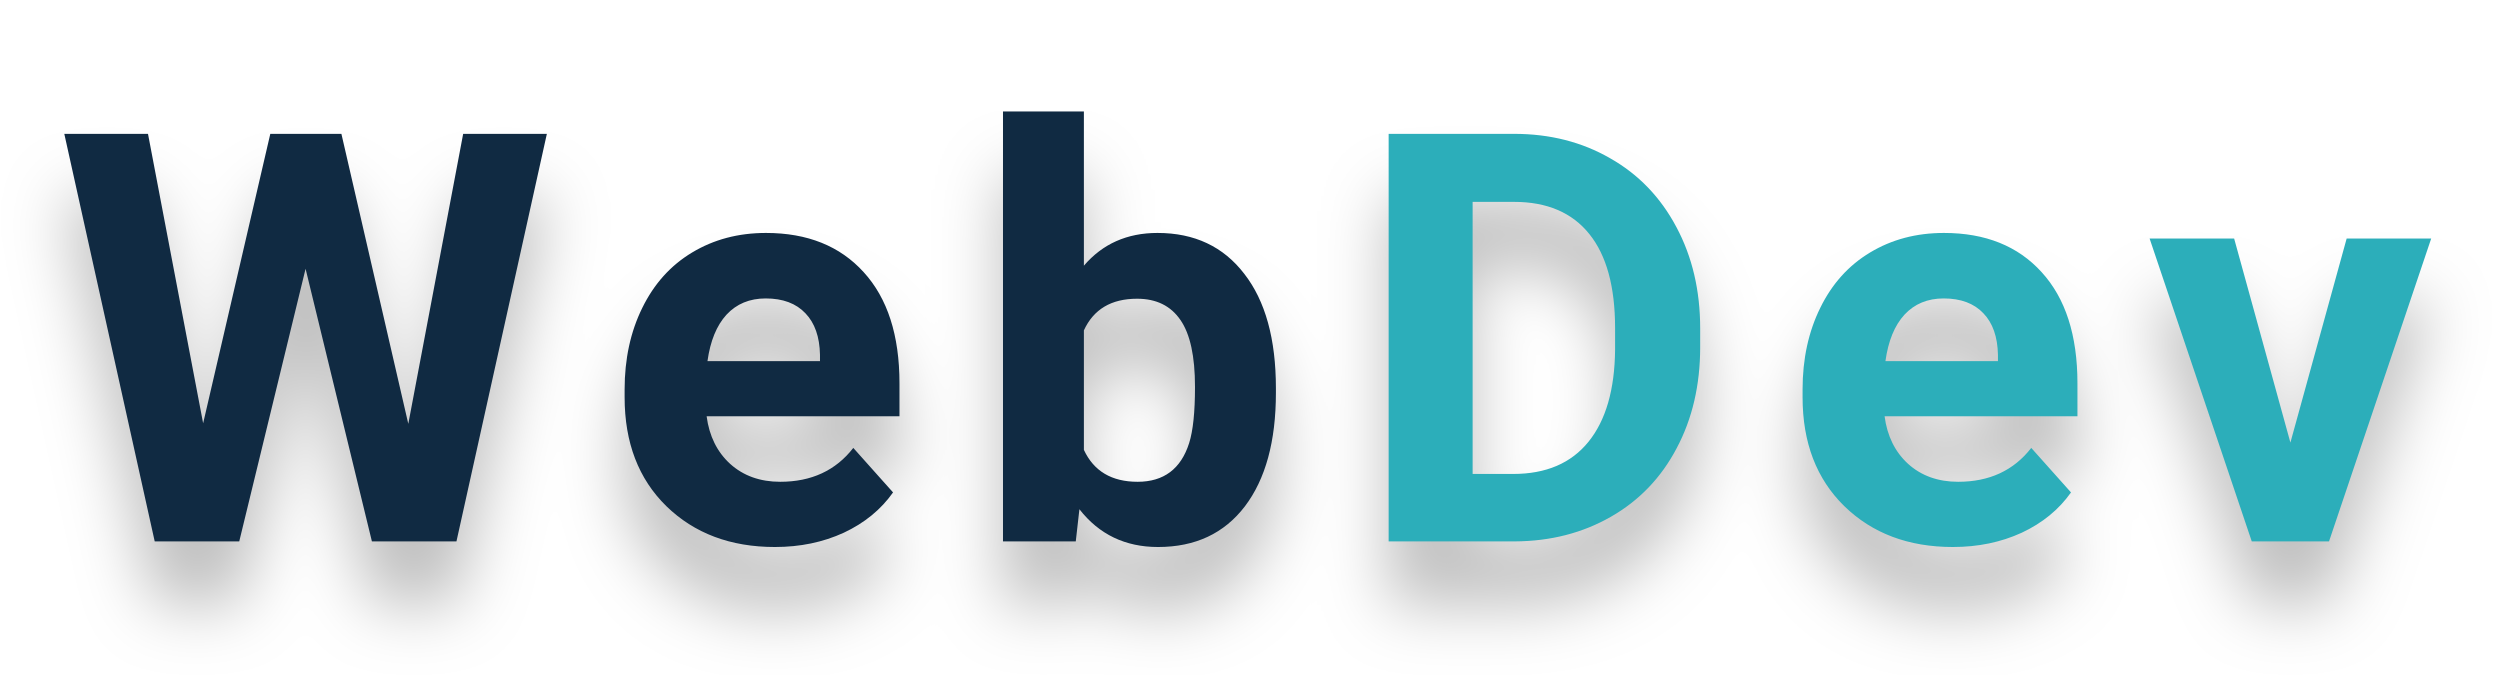
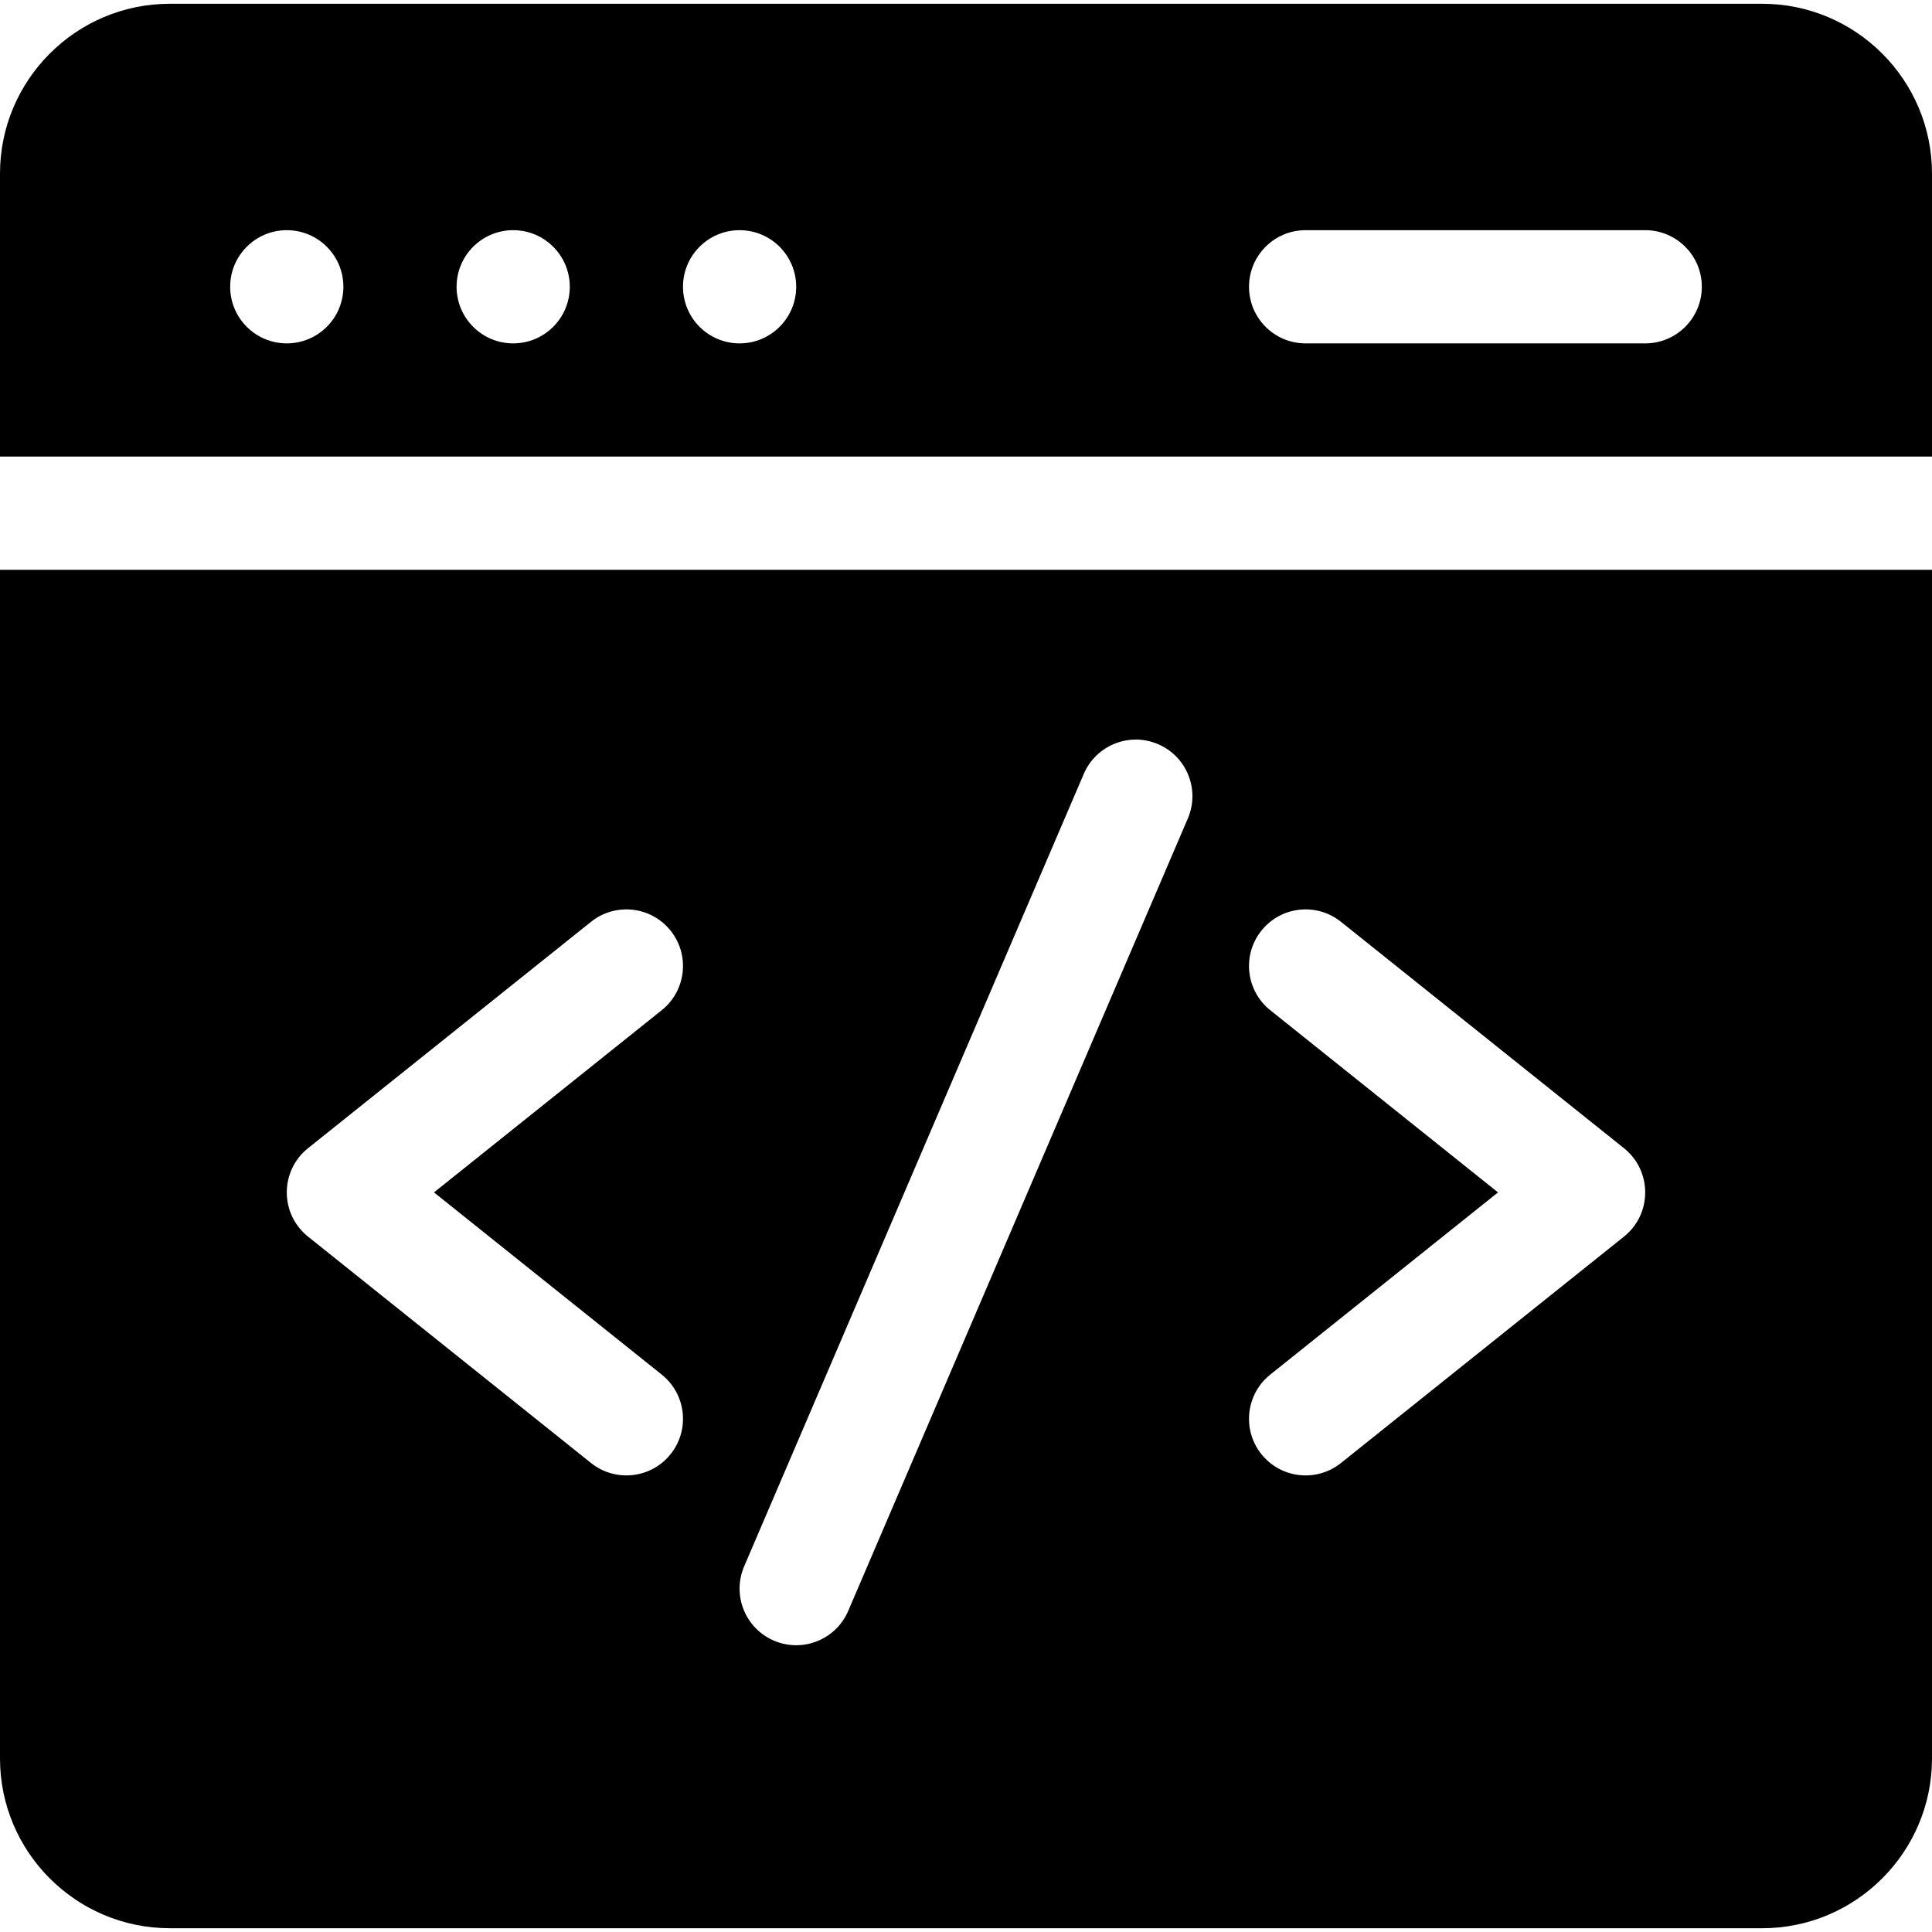
- <svg xmlns="http://www.w3.org/2000/svg" width="157" height="43" viewBox="0 0 157 43" fill="none">
-   <g filter="url(#filter0_d)">
-     <path d="M25.641 26.617L29.087 8.406H34.343L28.665 34H23.356L19.19 16.879L15.024 34H9.716L4.038 8.406H9.294L12.757 26.582L16.975 8.406H21.44L25.641 26.617ZM48.665 34.352C45.876 34.352 43.603 33.496 41.845 31.785C40.099 30.074 39.226 27.795 39.226 24.947V24.455C39.226 22.545 39.595 20.84 40.333 19.34C41.072 17.828 42.114 16.668 43.462 15.859C44.822 15.039 46.368 14.629 48.103 14.629C50.704 14.629 52.749 15.449 54.237 17.09C55.737 18.73 56.487 21.057 56.487 24.068V26.143H44.376C44.54 27.385 45.032 28.381 45.853 29.131C46.685 29.881 47.734 30.256 48.999 30.256C50.956 30.256 52.486 29.547 53.587 28.129L56.083 30.924C55.322 32.002 54.29 32.846 52.989 33.455C51.689 34.053 50.247 34.352 48.665 34.352ZM48.085 18.742C47.077 18.742 46.257 19.082 45.624 19.762C45.003 20.441 44.605 21.414 44.429 22.68H51.495V22.275C51.472 21.15 51.167 20.283 50.581 19.674C49.995 19.053 49.163 18.742 48.085 18.742ZM80.127 24.666C80.127 27.713 79.476 30.092 78.175 31.803C76.875 33.502 75.058 34.352 72.726 34.352C70.664 34.352 69.017 33.56 67.787 31.979L67.558 34H62.988V7H68.068V16.686C69.24 15.315 70.781 14.629 72.691 14.629C75.011 14.629 76.828 15.484 78.14 17.195C79.465 18.895 80.127 21.291 80.127 24.385V24.666ZM75.046 24.297C75.046 22.375 74.742 20.975 74.132 20.096C73.523 19.205 72.615 18.76 71.408 18.76C69.791 18.76 68.677 19.422 68.068 20.746V28.252C68.689 29.588 69.814 30.256 71.443 30.256C73.084 30.256 74.162 29.447 74.677 27.83C74.923 27.057 75.046 25.879 75.046 24.297Z" fill="#102A42" />
-     <path d="M87.207 34V8.406H95.082C97.332 8.406 99.342 8.916 101.111 9.936C102.893 10.943 104.281 12.385 105.277 14.26C106.273 16.123 106.771 18.244 106.771 20.623V21.801C106.771 24.18 106.279 26.295 105.295 28.146C104.322 29.998 102.945 31.434 101.164 32.453C99.383 33.473 97.373 33.988 95.135 34H87.207ZM92.481 12.678V29.764H95.029C97.092 29.764 98.668 29.09 99.758 27.742C100.848 26.395 101.404 24.467 101.428 21.959V20.605C101.428 18.004 100.889 16.035 99.811 14.699C98.732 13.352 97.156 12.678 95.082 12.678H92.481ZM122.641 34.352C119.852 34.352 117.579 33.496 115.821 31.785C114.075 30.074 113.202 27.795 113.202 24.947V24.455C113.202 22.545 113.571 20.84 114.309 19.34C115.047 17.828 116.09 16.668 117.438 15.859C118.797 15.039 120.344 14.629 122.079 14.629C124.68 14.629 126.725 15.449 128.213 17.09C129.713 18.73 130.463 21.057 130.463 24.068V26.143H118.352C118.516 27.385 119.008 28.381 119.829 29.131C120.661 29.881 121.709 30.256 122.975 30.256C124.932 30.256 126.461 29.547 127.563 28.129L130.059 30.924C129.297 32.002 128.266 32.846 126.965 33.455C125.664 34.053 124.223 34.352 122.641 34.352ZM122.061 18.742C121.053 18.742 120.233 19.082 119.6 19.762C118.979 20.441 118.58 21.414 118.405 22.68H125.471V22.275C125.448 21.15 125.143 20.283 124.557 19.674C123.971 19.053 123.139 18.742 122.061 18.742ZM143.837 27.795L147.37 14.98H152.679L146.262 34H141.411L134.995 14.98H140.304L143.837 27.795Z" fill="#2CAEBA" />
-   </g>
-   <defs>
-     <filter id="filter0_d" x="0.038" y="7" width="156.641" height="35.352" filterUnits="userSpaceOnUse" color-interpolation-filters="sRGB">
-       <feFlood flood-opacity="0" result="BackgroundImageFix" />
-       <feColorMatrix in="SourceAlpha" type="matrix" values="0 0 0 0 0 0 0 0 0 0 0 0 0 0 0 0 0 0 127 0" />
-       <feOffset dy="4" />
-       <feGaussianBlur stdDeviation="2" />
-       <feColorMatrix type="matrix" values="0 0 0 0 0 0 0 0 0 0 0 0 0 0 0 0 0 0 0.25 0" />
-       <feBlend mode="normal" in2="BackgroundImageFix" result="effect1_dropShadow" />
-       <feBlend mode="normal" in="SourceGraphic" in2="effect1_dropShadow" result="shape" />
-     </filter>
-   </defs>
+ <svg xmlns="http://www.w3.org/2000/svg" id="Capa_1" enable-background="new 0 0 512 512" height="512" viewBox="0 0 512 512" width="512">
+   <path d="m512 121v-75c0-24.813-20.187-45-45-45h-422c-24.813 0-45 20.187-45 45v75zm-166-60h90c8.284 0 15 6.716 15 15s-6.716 15-15 15h-90c-8.284 0-15-6.716-15-15s6.716-15 15-15zm-150 0c8.284 0 15 6.716 15 15s-6.716 15-15 15-15-6.716-15-15 6.716-15 15-15zm-60 0c8.284 0 15 6.716 15 15s-6.716 15-15 15-15-6.716-15-15 6.716-15 15-15zm-60 0c8.284 0 15 6.716 15 15s-6.716 15-15 15-15-6.716-15-15 6.716-15 15-15z" />
+   <path d="m0 151v315c0 24.813 20.187 45 45 45h422c24.813 0 45-20.187 45-45v-315zm175.37 213.287c6.47 5.175 7.518 14.614 2.343 21.083-5.174 6.468-14.615 7.518-21.083 2.342l-75-60c-7.499-5.997-7.504-17.424 0-23.426l75-60c6.466-5.175 15.907-4.127 21.083 2.342 5.175 6.469 4.127 15.909-2.343 21.083l-60.358 48.289zm139.417-147.378-90 210c-3.263 7.613-12.079 11.143-19.696 7.878-7.614-3.263-11.142-12.082-7.878-19.696l90-210c3.264-7.614 12.082-11.141 19.696-7.878s11.142 12.081 7.878 19.696zm115.583 110.804-75 60c-6.458 5.168-15.9 4.136-21.083-2.342-5.175-6.469-4.127-15.909 2.343-21.083l60.358-48.288-60.358-48.287c-6.47-5.175-7.518-14.614-2.343-21.083 5.174-6.469 14.614-7.518 21.083-2.342l75 60c7.499 5.997 7.504 17.423 0 23.425z" />
</svg>
